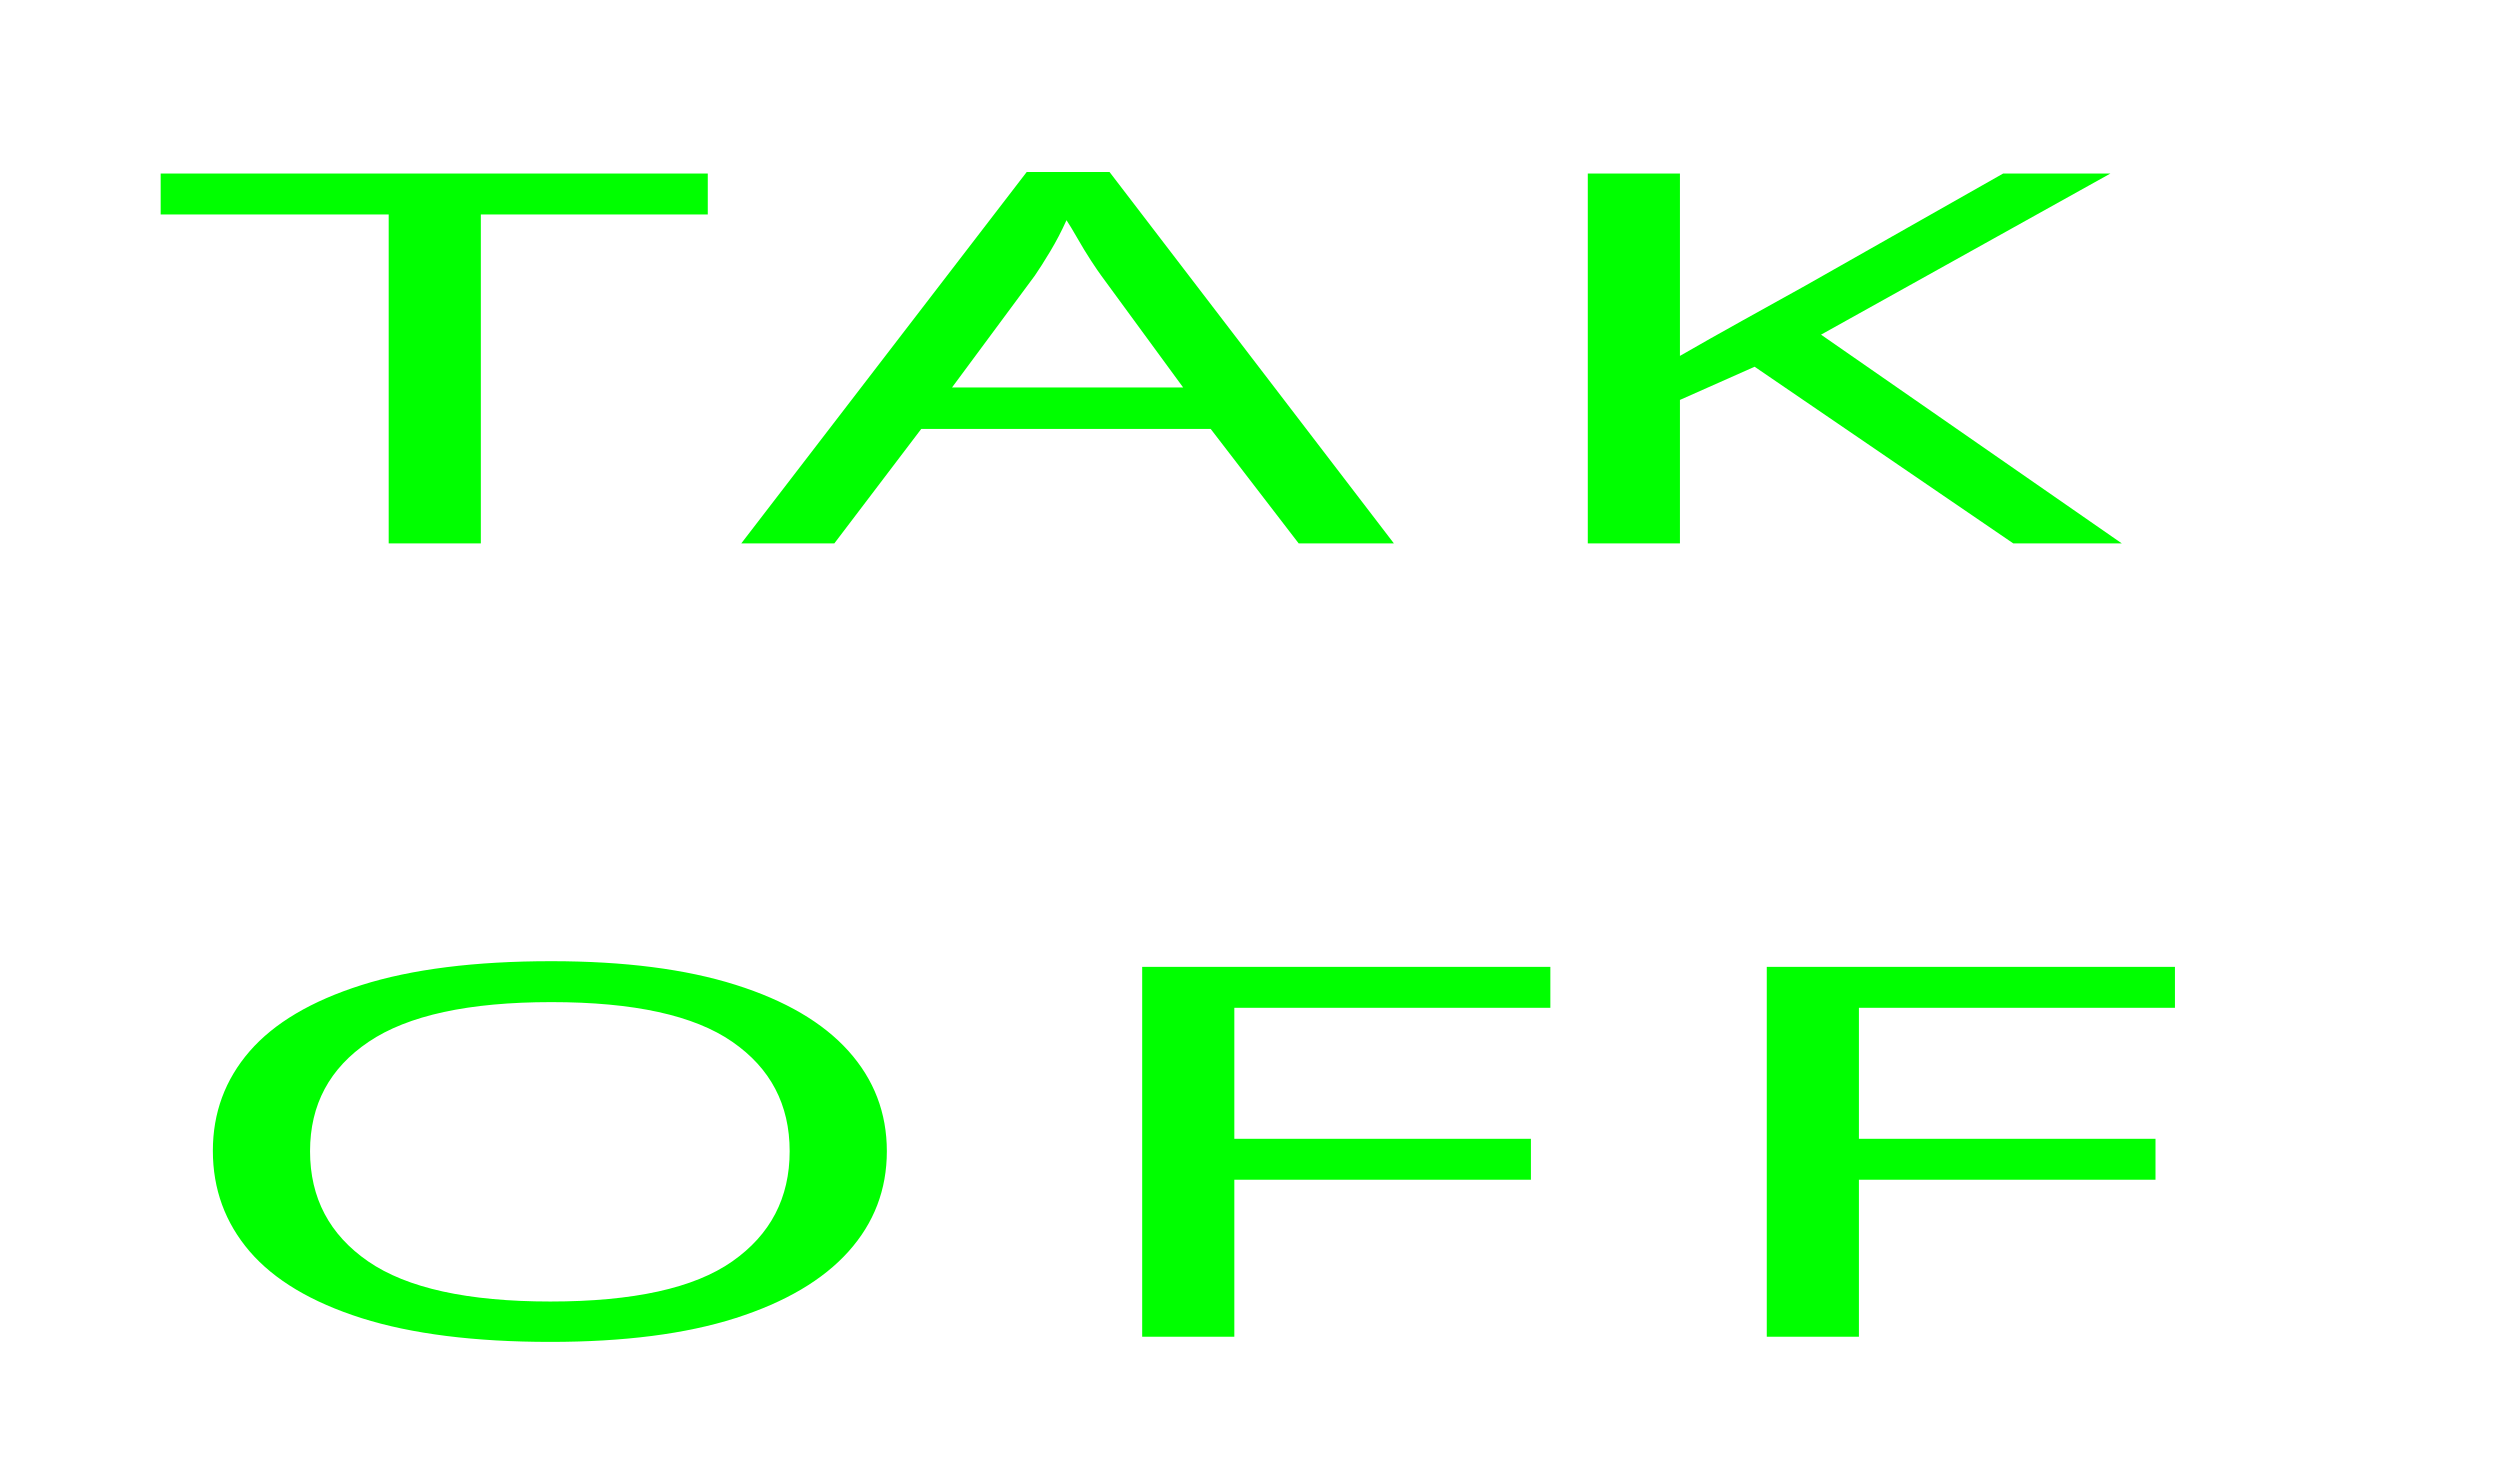
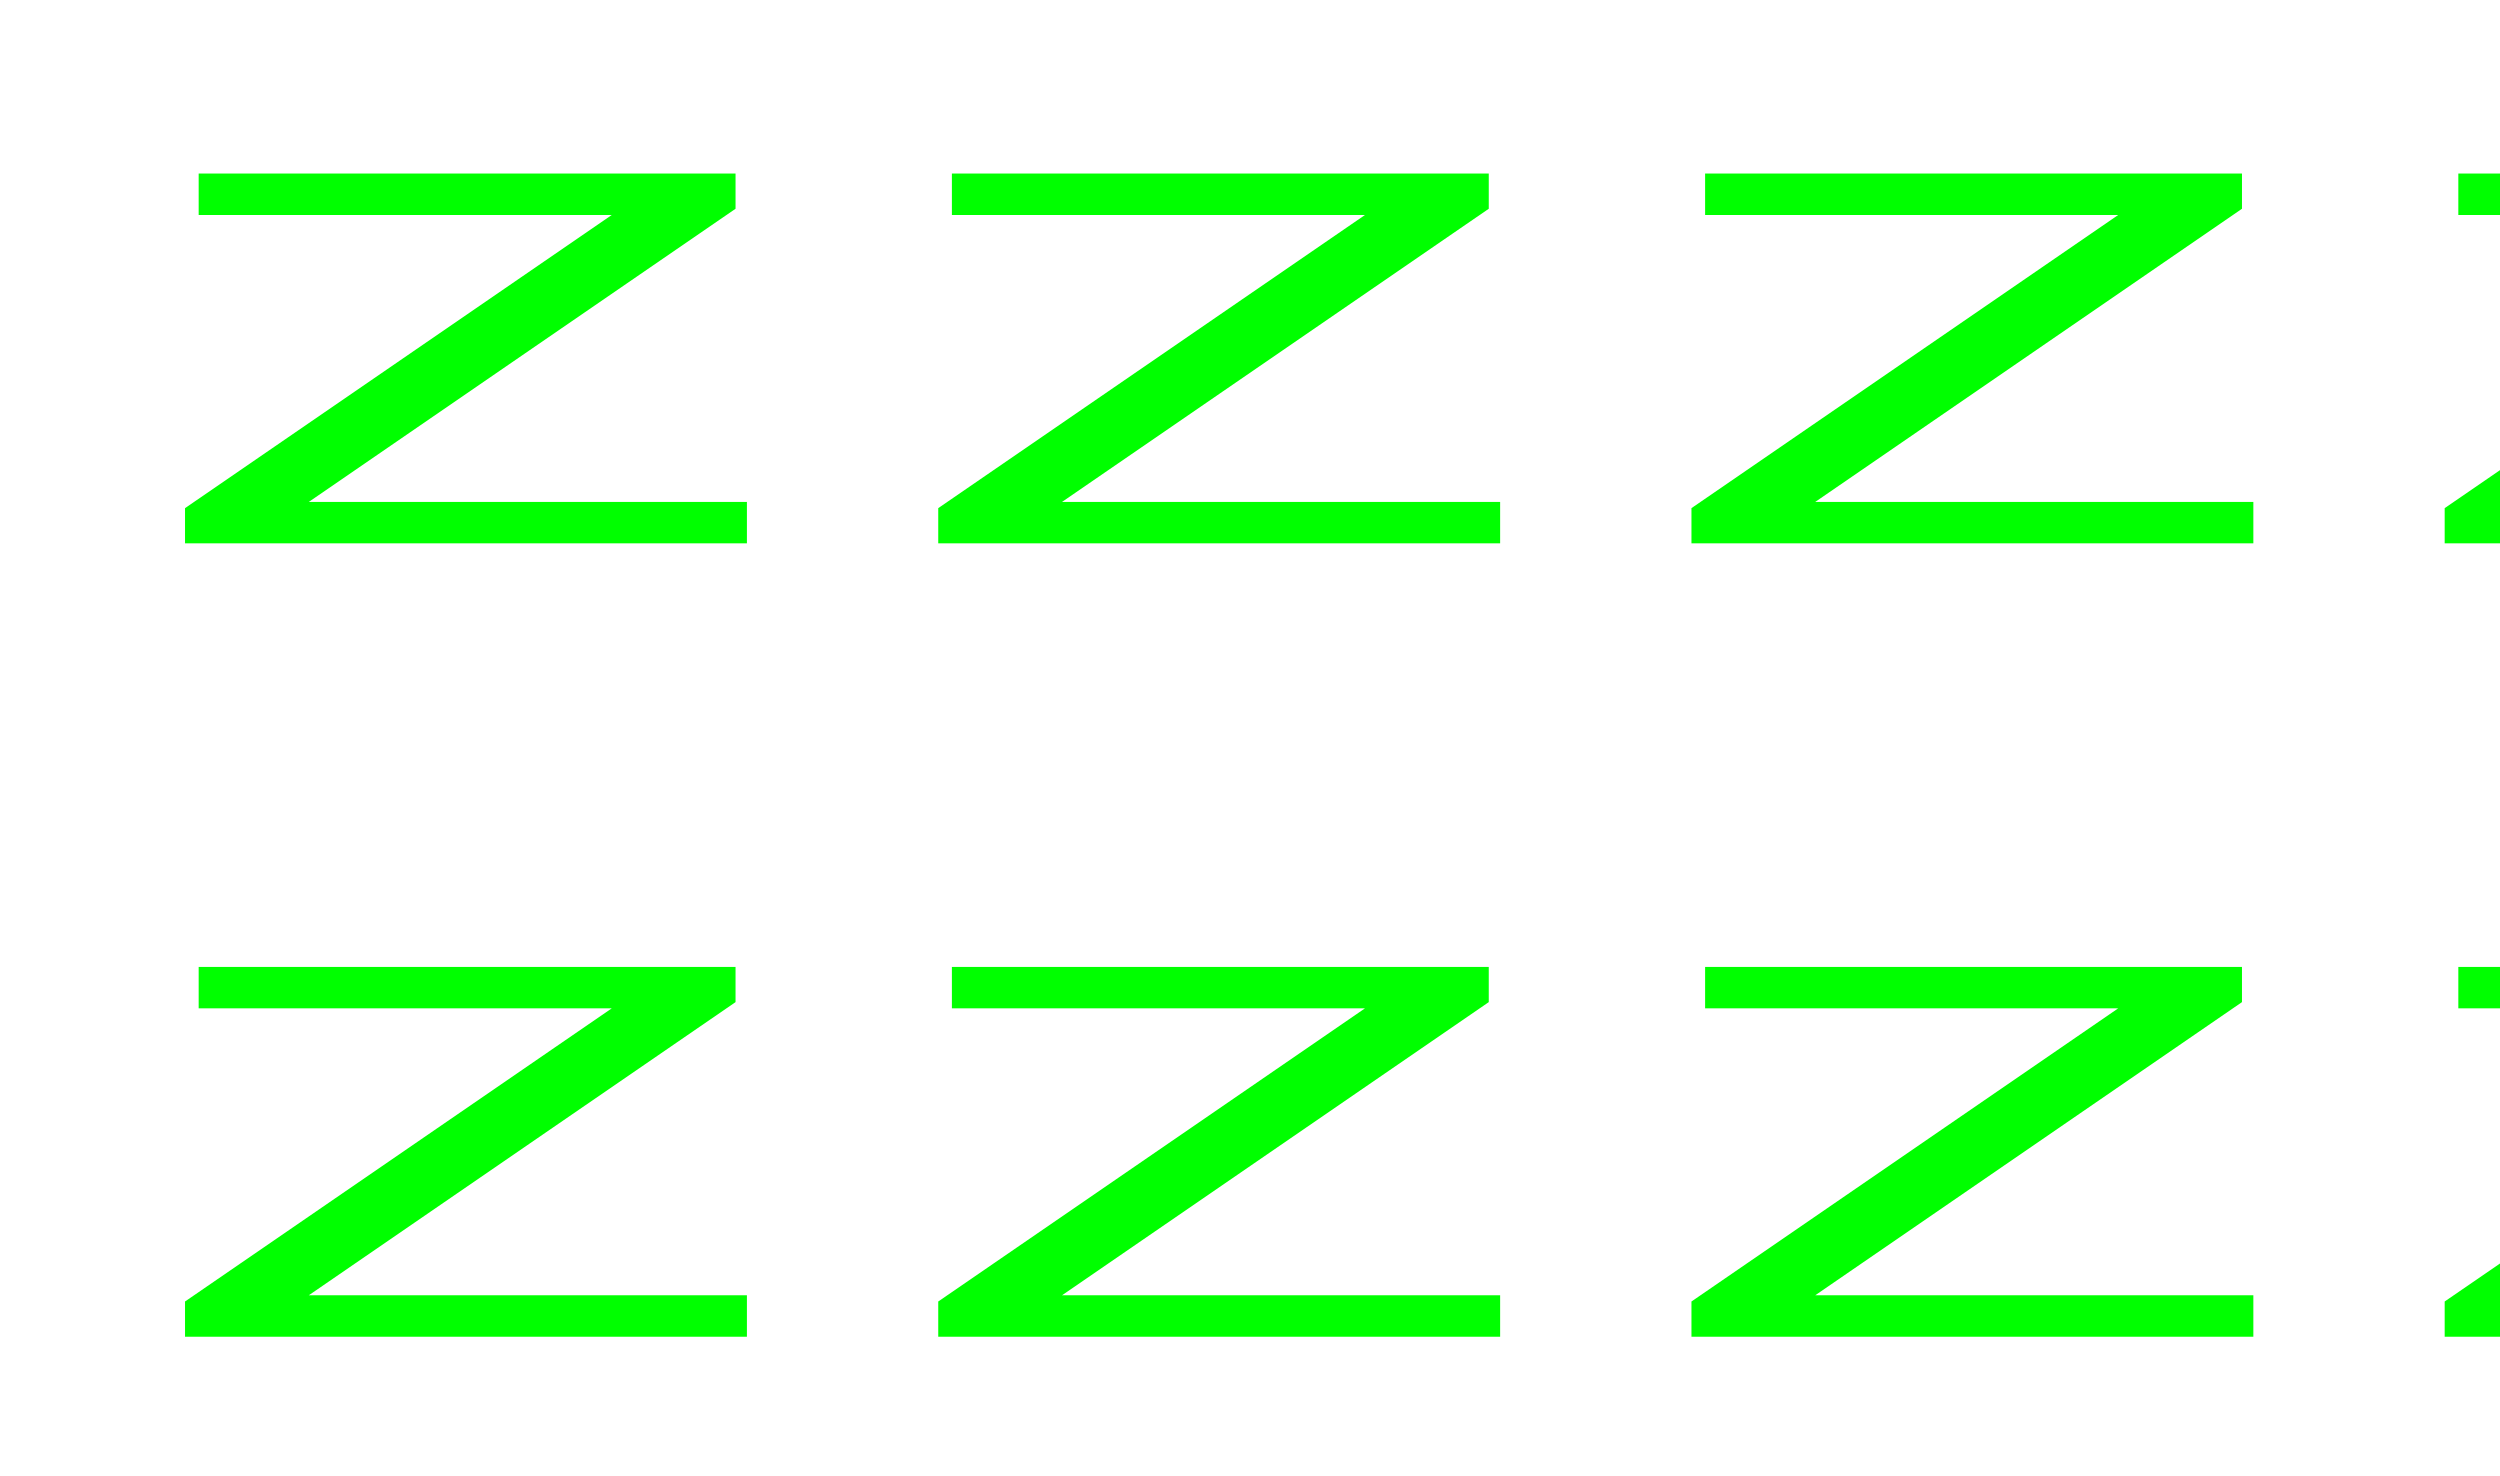
<svg xmlns="http://www.w3.org/2000/svg" width="305" height="180" viewBox="0 0 305 180" id="svg2" version="1.1">
  <defs id="defs4" />
  <g id="layer1" transform="translate(0,-872.3622)">
-     <text xml:space="preserve" style="font-style:normal;font-weight:normal;font-size:57.562px;line-height:125%;font-family:sans-serif;letter-spacing:8.144px;word-spacing:0px;fill:#000000;fill-opacity:1;stroke:none;stroke-width:1px;stroke-linecap:butt;stroke-linejoin:miter;stroke-opacity:1" x="13.06" y="1319.003" id="Line1" transform="scale(1.405208,0.7116386)">
-       <tspan id="tspan4146" x="13.06" y="1319.003" style="font-style:normal;font-variant:normal;font-weight:normal;font-stretch:normal;font-size:88.798px;font-family:led16sgmnt2;-inkscape-font-specification:led16sgmnt2;text-align:start;letter-spacing:8.144px;text-anchor:start;fill:#00ff00">TAK</tspan>
+     <text xml:space="preserve" style="font-style:normal;font-weight:normal;font-size:60.633px;line-height:125%;font-family:sans-serif;letter-spacing:8.579px;word-spacing:0px;fill:#000000;fill-opacity:1;stroke:none;stroke-width:1px;stroke-linecap:butt;stroke-linejoin:miter;stroke-opacity:1" x="11.704" y="1389.377" id="Line1" transform="scale(1.480182,0.6755926)">
+       <tspan id="tspan4146" x="11.704" y="1389.377" style="font-style:normal;font-variant:normal;font-weight:normal;font-stretch:normal;font-size:93.536px;font-family:led16sgmnt2;-inkscape-font-specification:led16sgmnt2;text-align:start;letter-spacing:8.579px;text-anchor:start;fill:#00ff00">ZZZZ</tspan>
    </text>
-     <text transform="scale(1.405208,0.7116386)" id="Line2" y="1455.007" x="13.06" style="font-style:normal;font-weight:normal;font-size:57.562px;line-height:125%;font-family:sans-serif;letter-spacing:8.144px;word-spacing:0px;fill:#000000;fill-opacity:1;stroke:none;stroke-width:1px;stroke-linecap:butt;stroke-linejoin:miter;stroke-opacity:1" xml:space="preserve">
-       <tspan style="font-style:normal;font-variant:normal;font-weight:normal;font-stretch:normal;font-size:88.798px;font-family:led16sgmnt2;-inkscape-font-specification:led16sgmnt2;text-align:start;letter-spacing:8.144px;text-anchor:start;fill:#00ff00" y="1455.007" x="13.06" id="tspan4173">OFF</tspan>
+     <text transform="scale(1.480181,0.6755929)" id="Line2" y="1532.638" x="11.704" style="font-style:normal;font-weight:normal;font-size:60.633px;line-height:125%;font-family:sans-serif;letter-spacing:8.579px;word-spacing:0px;fill:#000000;fill-opacity:1;stroke:none;stroke-width:1px;stroke-linecap:butt;stroke-linejoin:miter;stroke-opacity:1" xml:space="preserve">
+       <tspan style="font-style:normal;font-variant:normal;font-weight:normal;font-stretch:normal;font-size:93.536px;font-family:led16sgmnt2;-inkscape-font-specification:led16sgmnt2;text-align:start;letter-spacing:8.579px;text-anchor:start;fill:#00ff00" y="1532.638" x="11.704" id="tspan4173">ZZZZ</tspan>
    </text>
  </g>
</svg>
